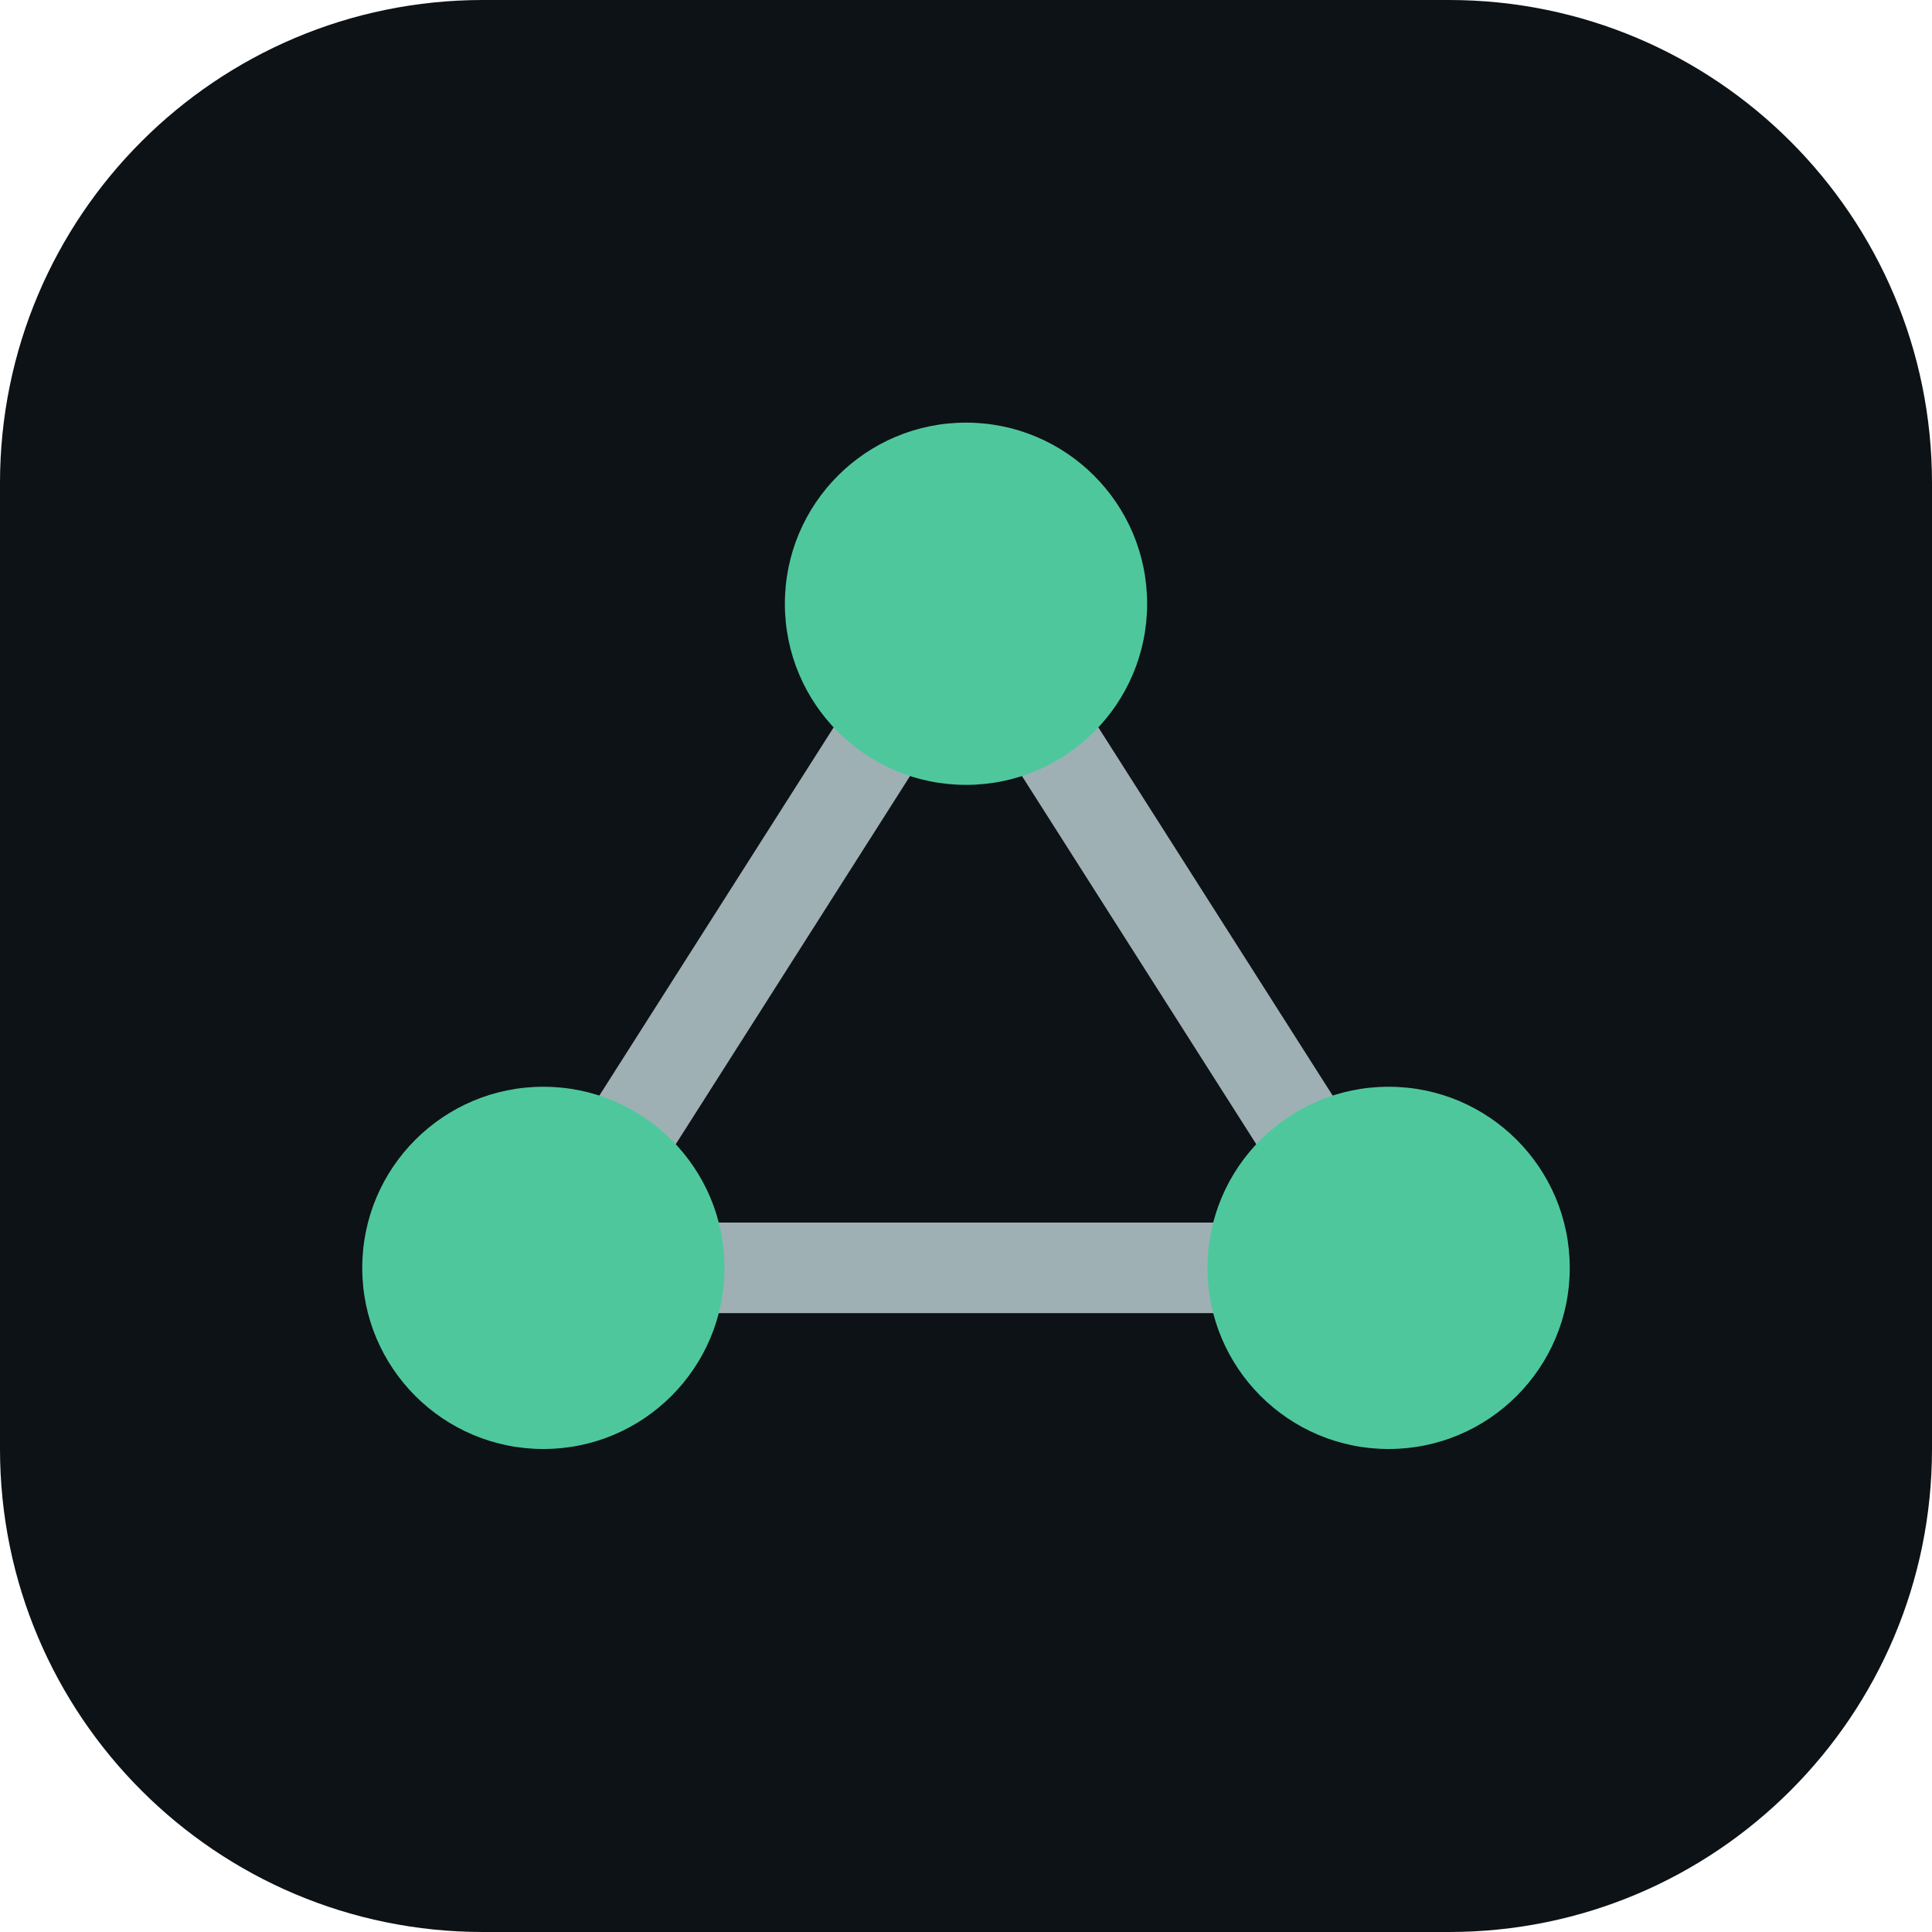
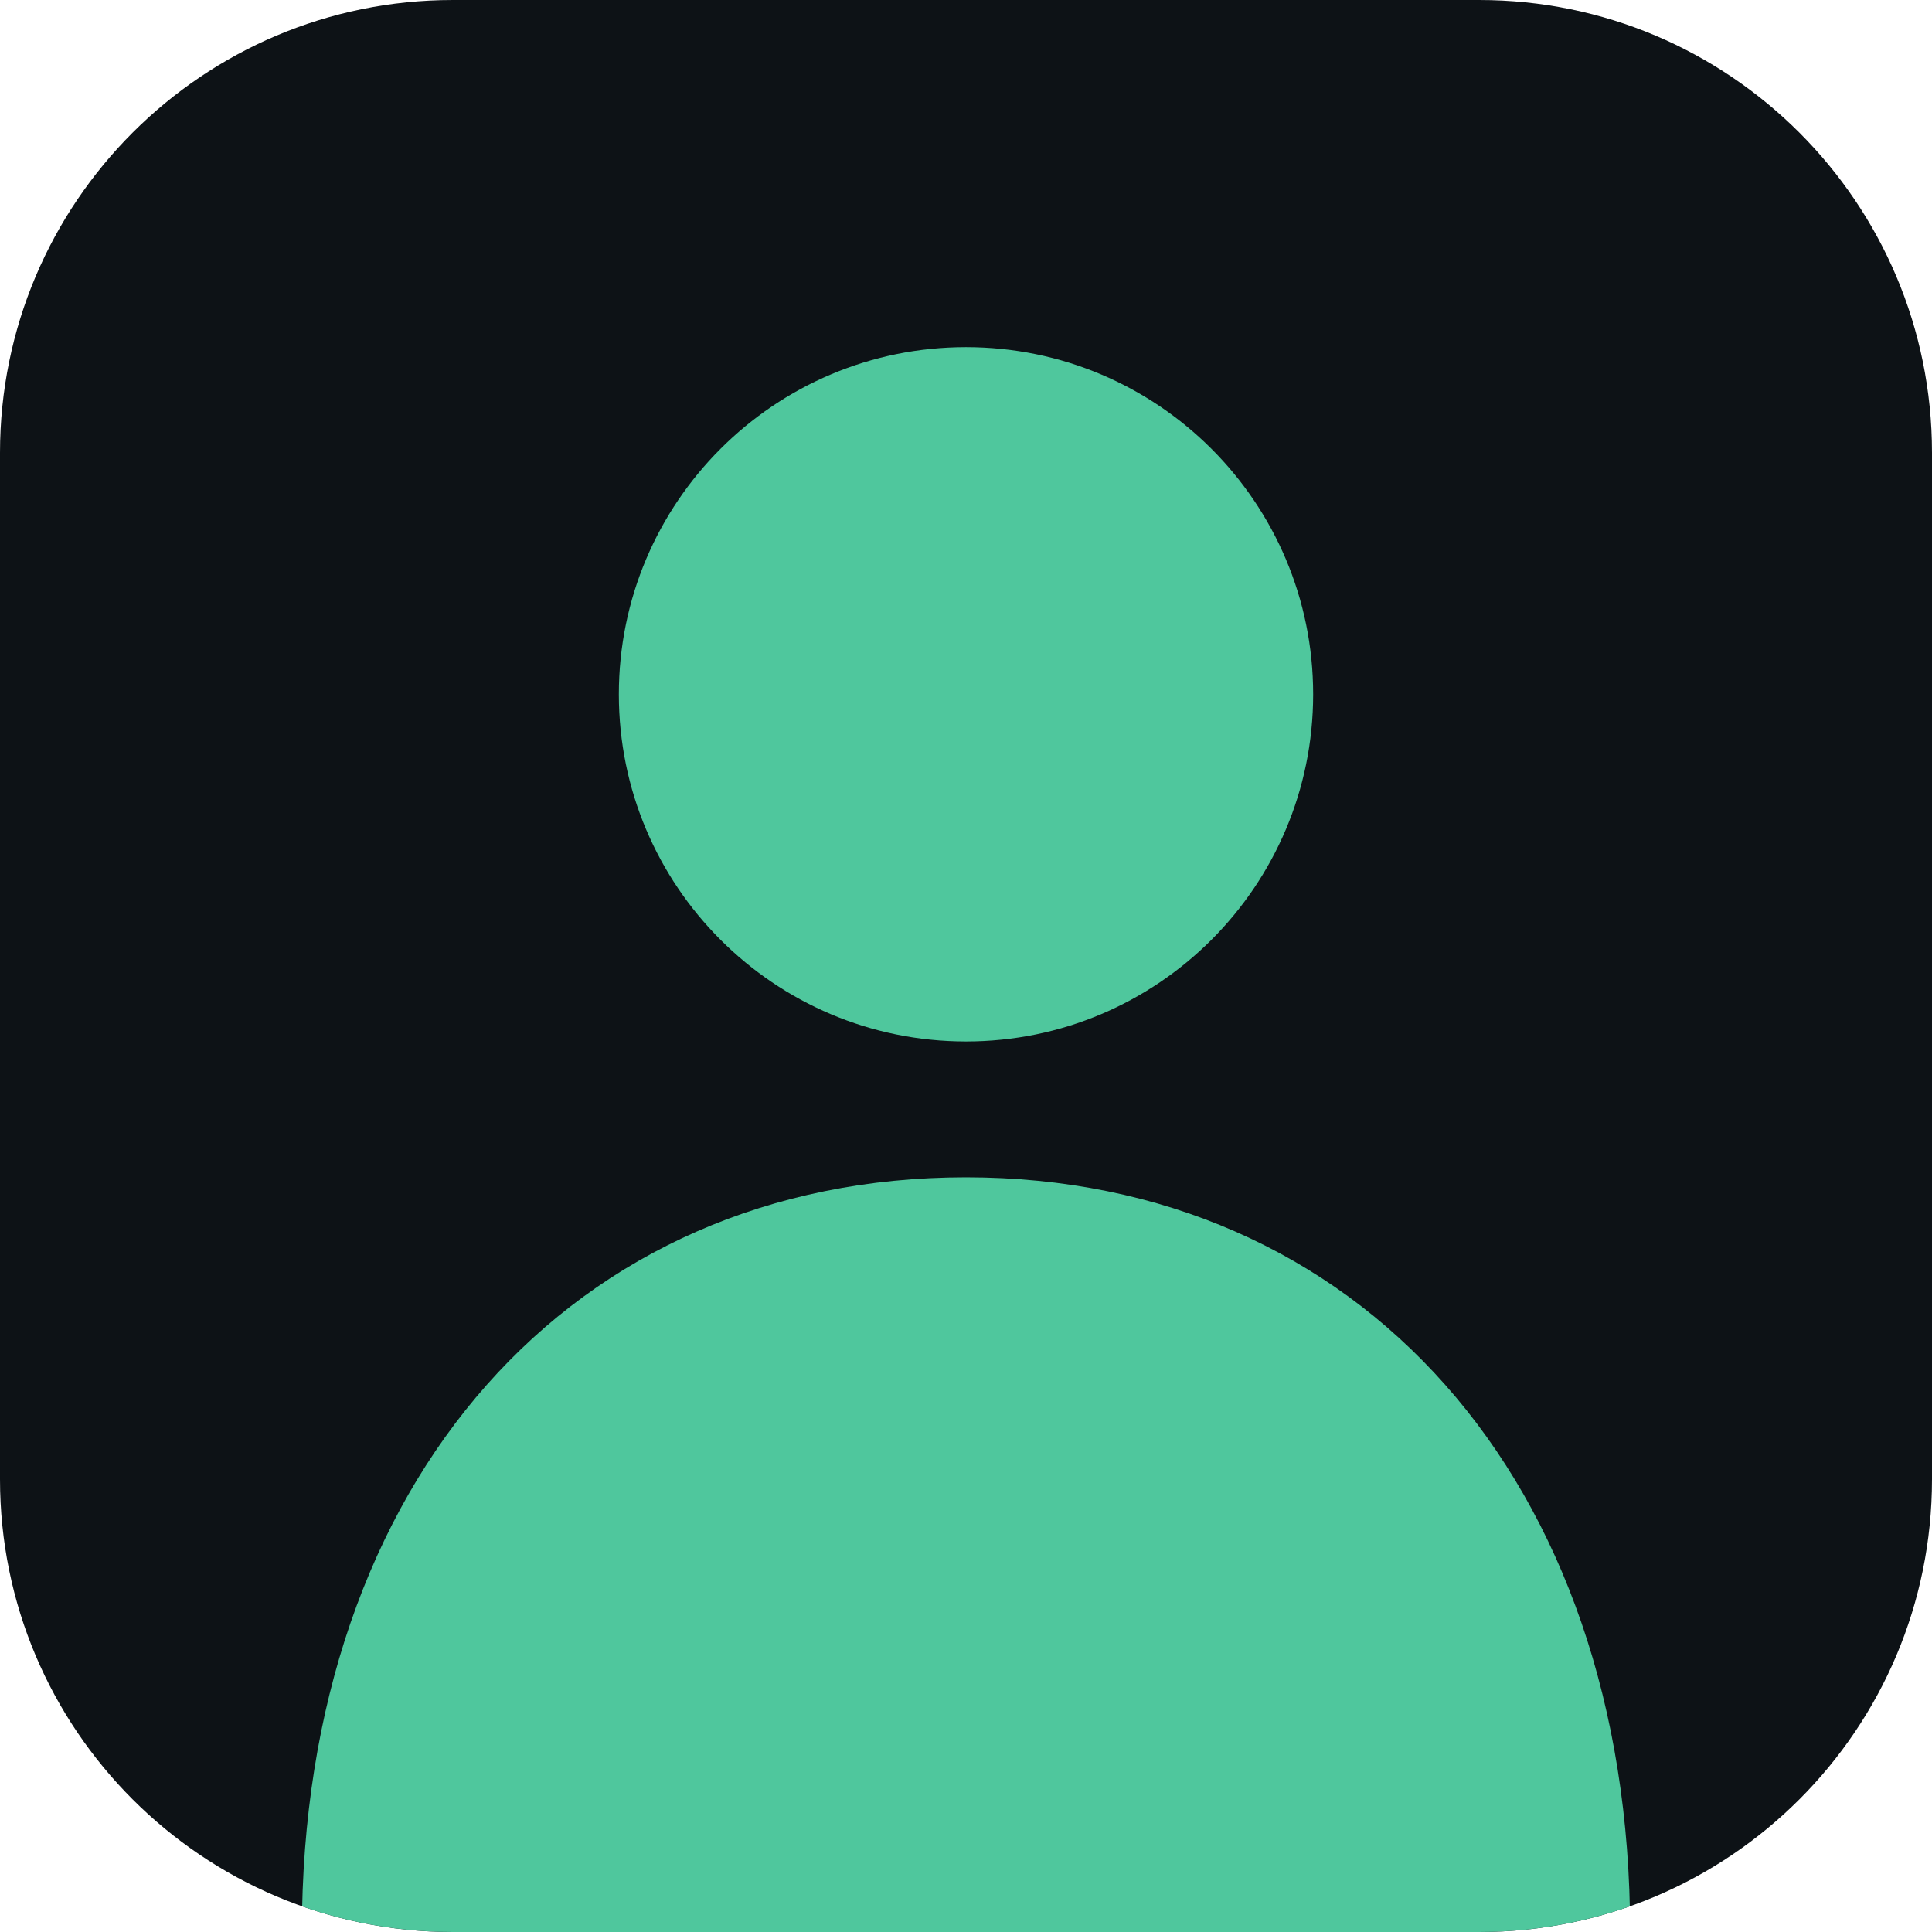
<svg xmlns="http://www.w3.org/2000/svg" viewBox="0 0 64 64">
-   <rect width="64" height="64" rx="16" fill="#0d1216" />
-   <path d="M18 42 32 20 46 42M18 42h28" stroke="#9fb0b5" stroke-width="3" fill="none" stroke-linejoin="round" />
-   <g fill="#4fc79d">
-     <circle cx="18" cy="42" r="6" />
-     <circle cx="32" cy="20" r="6" />
-     <circle cx="46" cy="42" r="6" />
+   <defs>
+     <clipPath id="c">
+       <rect width="64" height="64" rx="15" />
+     </clipPath>
+   </defs>
+   <g clip-path="url(#c)">
+     <rect width="64" height="64" fill="#0d1216" />
+     <circle cx="32" cy="23" r="11.5" fill="#4fc79d" />
+     <path d="M10 64c0-15 9-25 22-25s22 10 22 25z" fill="#4fc79d" />
  </g>
</svg>
